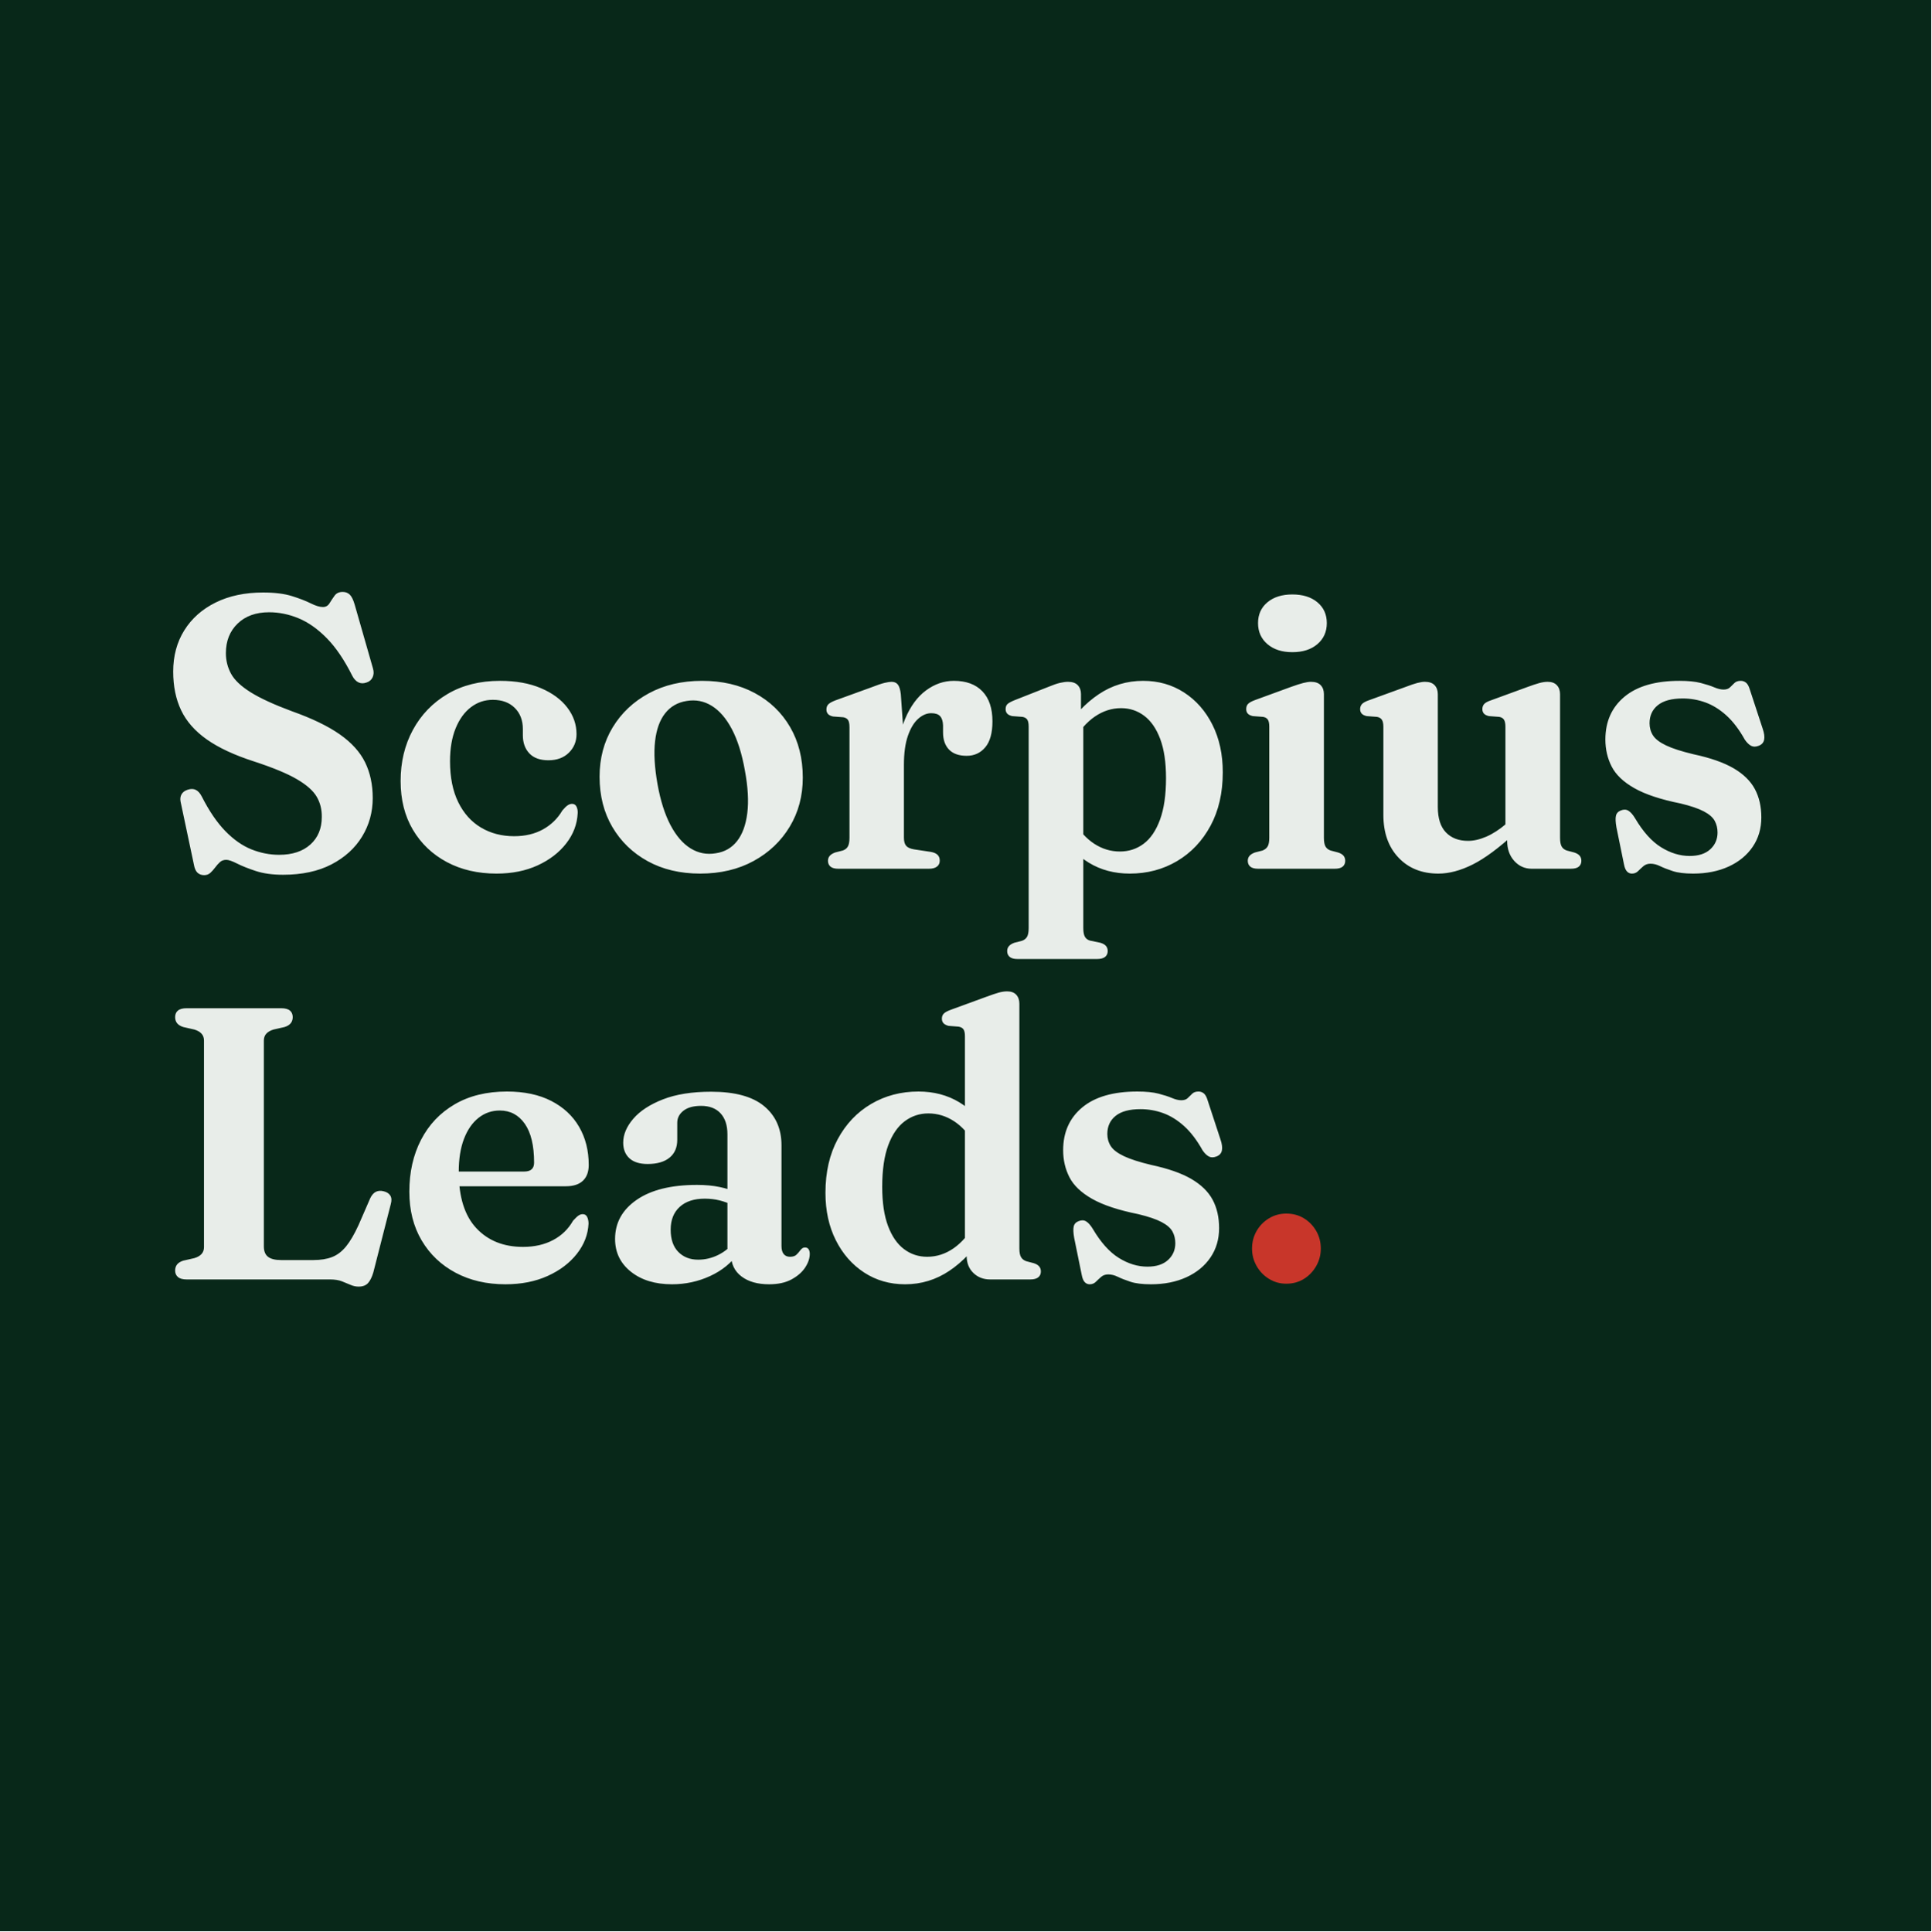
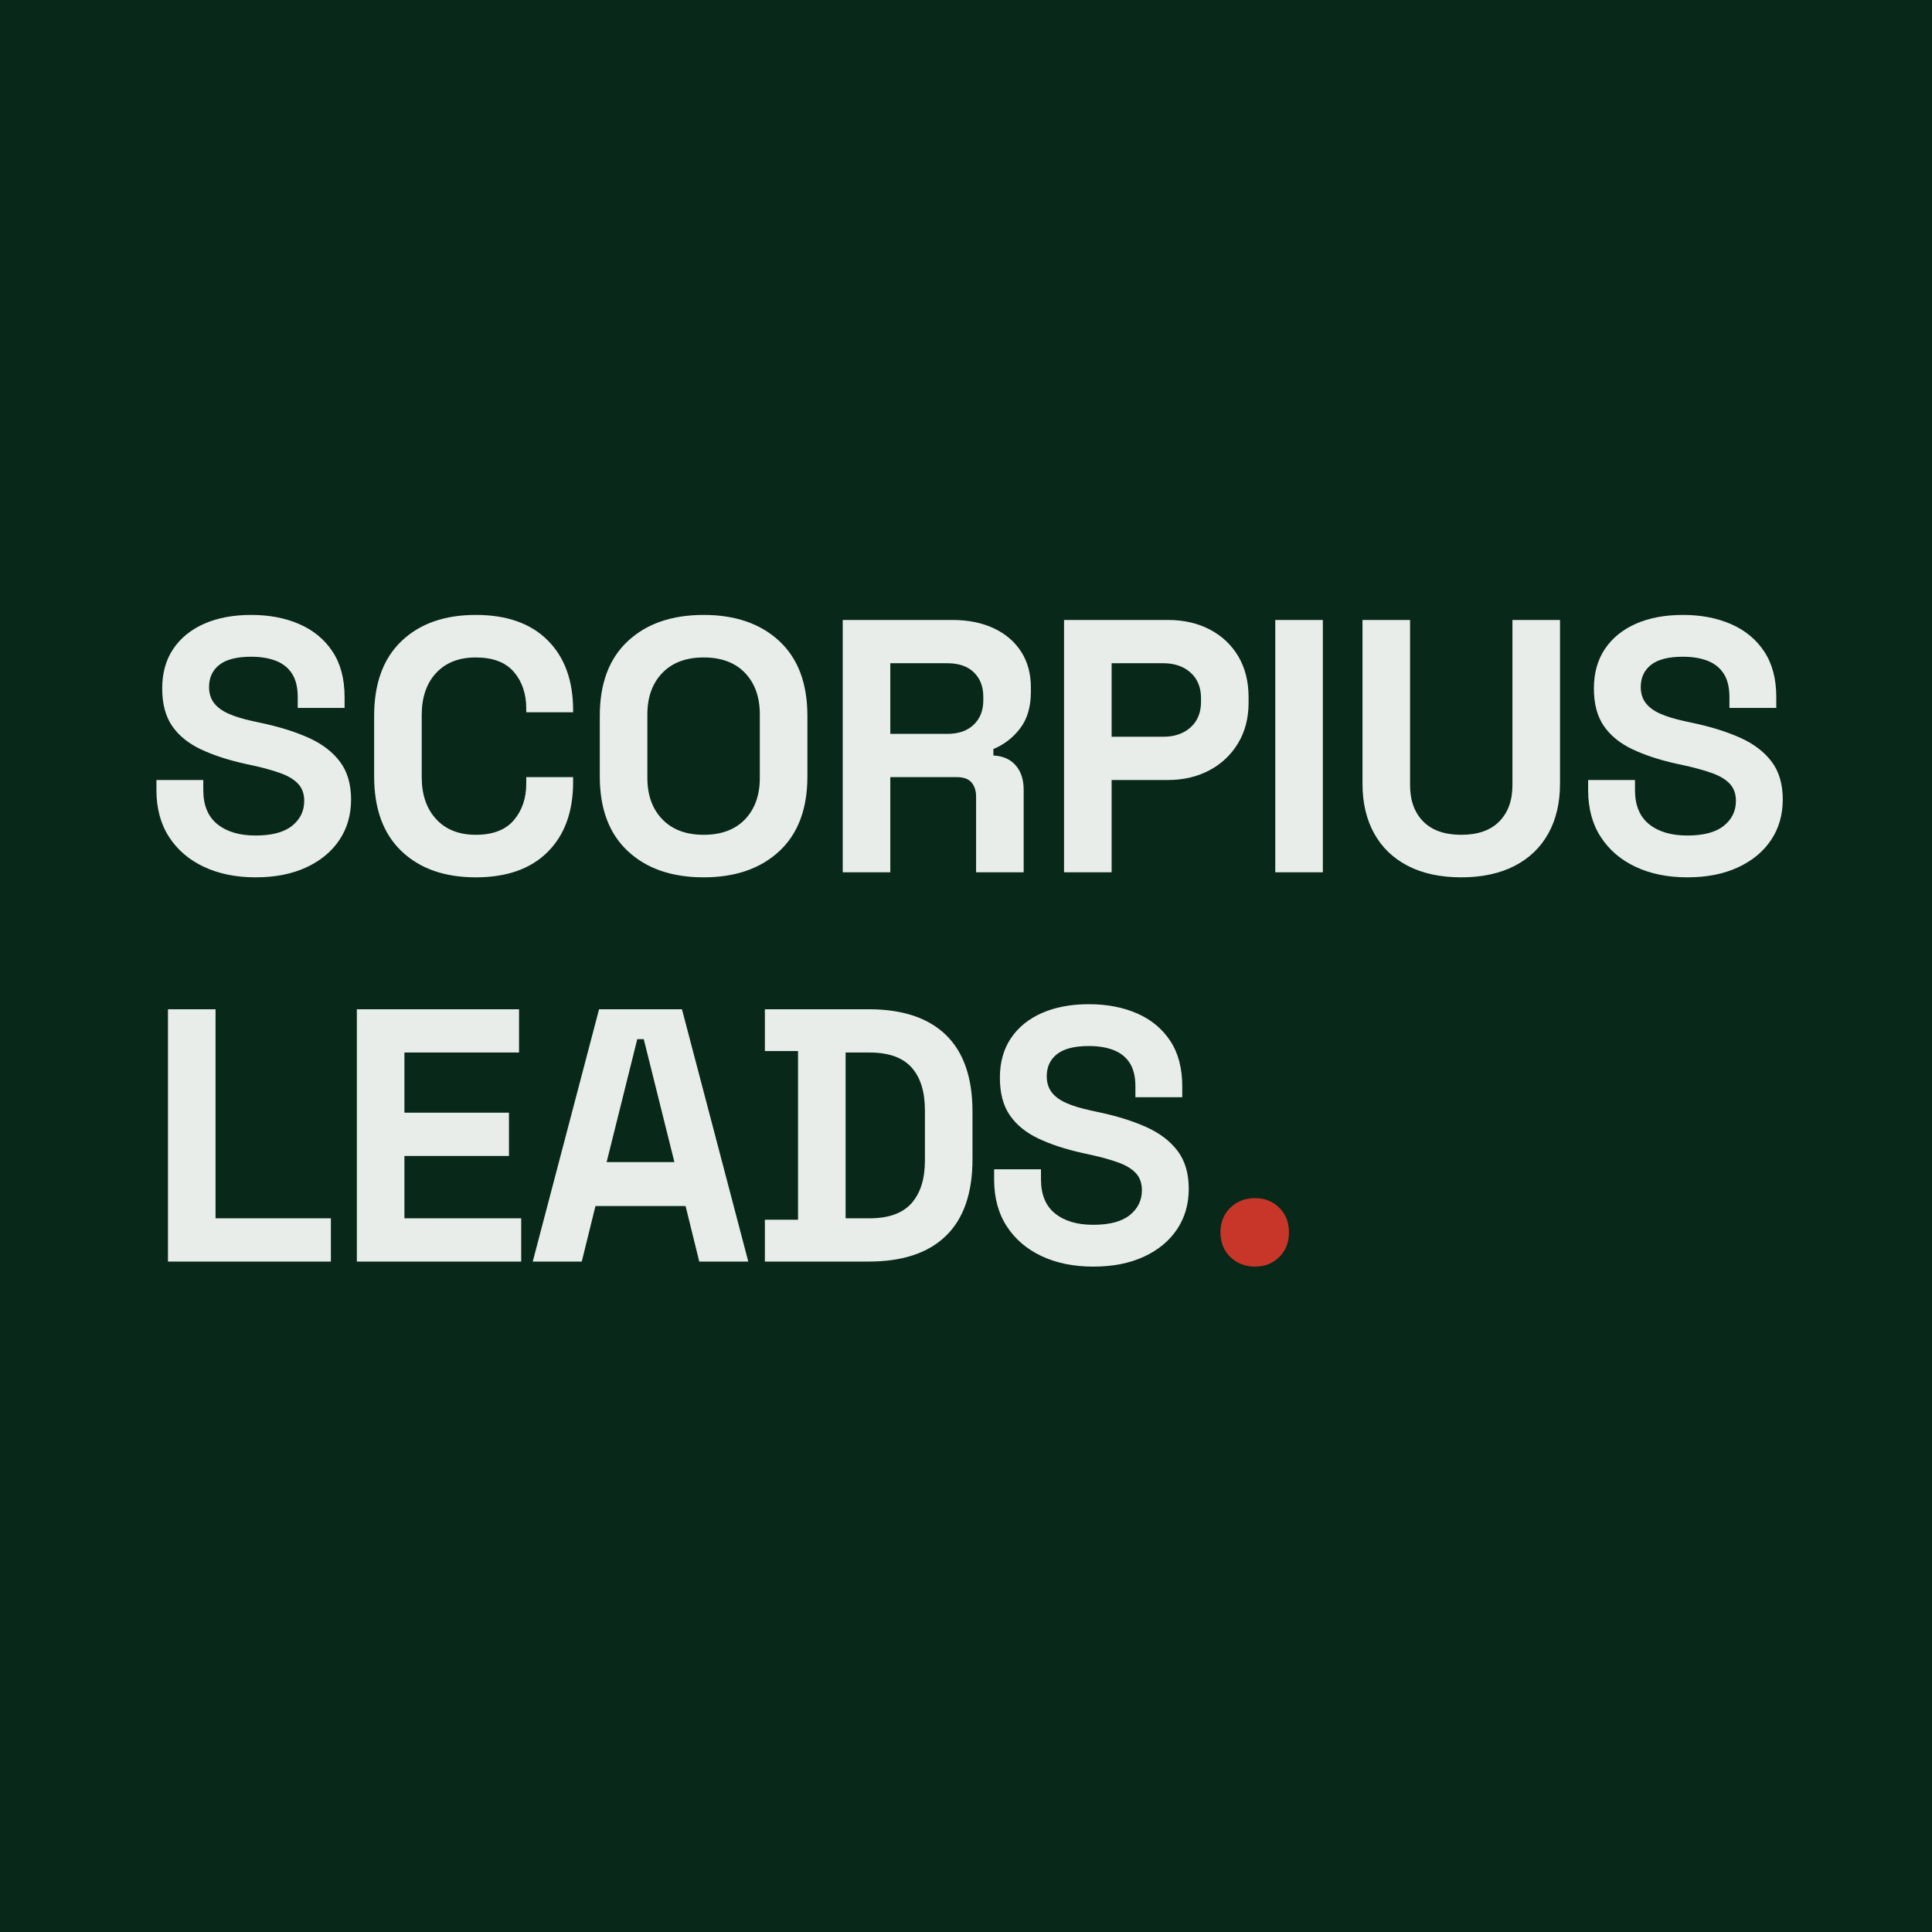
- <svg xmlns="http://www.w3.org/2000/svg" width="598.14" height="598.14" viewBox="0 0 598.14 598.14">
+ <svg xmlns="http://www.w3.org/2000/svg" width="696.8" height="696.8" viewBox="0 0 696.8 696.8">
  <rect width="100%" height="100%" fill="#082819" />
-   <g transform="translate(48, 175.47)">
-     <path d="M39.660 95.460L39.660 95.460Q34.740 95.460 31.200 94.290Q27.660 93.120 25.410 91.980Q23.160 90.840 22.080 90.840L22.080 90.840Q20.880 90.840 20.100 91.560Q19.320 92.280 18.630 93.210Q17.940 94.140 17.160 94.860Q16.380 95.580 15.240 95.580L15.240 95.580Q13.980 95.580 13.170 94.830Q12.360 94.080 12.060 92.340L12.060 92.340L7.920 72.780Q7.680 71.460 8.250 70.500Q8.820 69.540 10.140 69.120L10.140 69.120Q11.580 68.640 12.660 69.180Q13.740 69.720 14.520 71.280L14.520 71.280Q17.940 78.000 21.810 81.960Q25.680 85.920 29.880 87.600Q34.080 89.280 38.460 89.280L38.460 89.280Q44.580 89.280 48.120 86.100Q51.660 82.920 51.660 77.580L51.660 77.580Q51.720 74.100 50.100 71.310Q48.480 68.520 43.980 65.880Q39.480 63.240 30.660 60.360L30.660 60.360Q21.540 57.420 16.050 53.550Q10.560 49.680 8.100 44.520Q5.640 39.360 5.640 32.520L5.640 32.520Q5.640 25.260 9.090 19.740Q12.540 14.220 18.810 11.130Q25.080 8.040 33.480 8.040L33.480 8.040Q38.880 8.040 42.420 9.150Q45.960 10.260 48.240 11.400Q50.520 12.540 52.020 12.540L52.020 12.540Q53.340 12.540 54.060 11.370Q54.780 10.200 55.620 9.030Q56.460 7.860 58.140 7.860L58.140 7.860Q59.460 7.860 60.330 8.700Q61.200 9.540 61.860 11.820L61.860 11.820L67.500 31.500Q67.980 33.060 67.410 34.290Q66.840 35.520 65.460 35.940L65.460 35.940Q64.080 36.420 62.970 35.850Q61.860 35.280 61.140 33.900L61.140 33.900Q57.420 26.460 53.190 22.170Q48.960 17.880 44.460 16.020Q39.960 14.160 35.340 14.160L35.340 14.160Q29.220 14.160 25.590 17.670Q21.960 21.180 21.960 26.820L21.960 26.820Q21.960 30.240 23.550 33.180Q25.140 36.120 29.580 38.910Q34.020 41.700 42.420 44.820L42.420 44.820Q51.720 48.120 57.210 51.960Q62.700 55.800 65.070 60.630Q67.440 65.460 67.440 71.700L67.440 71.700Q67.440 78.240 64.140 83.640Q60.840 89.040 54.660 92.250Q48.480 95.460 39.660 95.460Z M130.560 51.900L130.560 51.900Q130.560 55.320 128.190 57.660Q125.820 60.000 121.860 60.000L121.860 60.000Q117.960 60.000 115.950 57.870Q113.940 55.740 113.940 52.260L113.940 52.260L113.940 50.340Q113.940 46.260 111.420 43.770Q108.900 41.280 104.640 41.280L104.640 41.280Q100.860 41.280 97.860 43.560Q94.860 45.840 93.120 50.100Q91.380 54.360 91.380 60.300L91.380 60.300Q91.380 67.800 93.930 72.990Q96.480 78.180 100.980 80.850Q105.480 83.520 111.240 83.520L111.240 83.520Q116.340 83.520 120.150 81.420Q123.960 79.320 126.180 75.540L126.180 75.540Q127.200 74.340 127.860 73.920Q128.520 73.500 129.180 73.500L129.180 73.500Q130.140 73.500 130.560 74.370Q130.980 75.240 130.920 76.380L130.920 76.380Q130.680 81.480 127.380 85.740Q124.080 90.000 118.530 92.550Q112.980 95.100 105.780 95.100L105.780 95.100Q97.080 95.100 90.390 91.530Q83.700 87.960 79.890 81.540Q76.080 75.120 76.080 66.420L76.080 66.420Q76.080 57.600 79.890 50.580Q83.700 43.560 90.600 39.480Q97.500 35.400 106.860 35.400L106.860 35.400Q114.180 35.400 119.490 37.650Q124.800 39.900 127.680 43.650Q130.560 47.400 130.560 51.900Z M169.440 35.400L169.440 35.400Q178.740 35.400 185.760 39.180Q192.780 42.960 196.710 49.710Q200.640 56.460 200.640 65.400L200.640 65.400Q200.640 73.860 196.590 80.580Q192.540 87.300 185.400 91.200Q178.260 95.100 168.840 95.100L168.840 95.100Q159.600 95.100 152.610 91.260Q145.620 87.420 141.660 80.670Q137.700 73.920 137.700 65.100L137.700 65.100Q137.700 56.520 141.750 49.830Q145.800 43.140 152.940 39.270Q160.080 35.400 169.440 35.400ZM173.700 88.800L173.700 88.800Q177.780 88.200 180.270 85.050Q182.760 81.900 183.450 76.380Q184.140 70.860 182.700 63.120L182.700 63.120Q181.320 55.380 178.680 50.370Q176.040 45.360 172.440 43.140Q168.840 40.920 164.640 41.640L164.640 41.640Q160.500 42.300 158.010 45.450Q155.520 48.600 154.890 54.090Q154.260 59.580 155.640 67.380L155.640 67.380Q157.020 75.060 159.660 80.070Q162.300 85.080 165.900 87.300Q169.500 89.520 173.700 88.800Z M231.960 61.500L229.860 61.800Q229.860 53.100 232.320 47.220Q234.780 41.340 238.800 38.370Q242.820 35.400 247.440 35.400L247.440 35.400Q253.140 35.400 256.260 38.640Q259.380 41.880 259.380 47.940L259.380 47.940Q259.380 53.340 257.160 55.980Q254.940 58.620 251.400 58.620L251.400 58.620Q247.800 58.620 245.940 56.700Q244.080 54.780 244.080 51.360L244.080 51.360L244.080 49.200Q244.020 47.280 243.180 46.350Q242.340 45.420 240.420 45.420L240.420 45.420Q238.320 45.420 236.370 47.160Q234.420 48.900 233.190 52.440Q231.960 55.980 231.960 61.500L231.960 61.500ZM231 39.540L231 39.540L231.960 53.160L231.960 83.940Q231.960 85.680 232.650 86.490Q233.340 87.300 235.140 87.600L235.140 87.600L240.300 88.380Q241.680 88.620 242.370 89.280Q243.060 89.940 243.060 91.080L243.060 91.080Q243.060 92.280 242.190 92.940Q241.320 93.600 239.700 93.600L239.700 93.600L211.680 93.600Q210 93.600 209.220 92.940Q208.440 92.280 208.440 91.140L208.440 91.140Q208.440 90.240 208.980 89.610Q209.520 88.980 210.660 88.560L210.660 88.560L213 87.960Q214.080 87.600 214.590 86.730Q215.100 85.860 215.100 84.000L215.100 84.000L215.100 49.740Q215.100 48.180 214.650 47.520Q214.200 46.860 213.180 46.680L213.180 46.680L210 46.440Q208.920 46.200 208.440 45.660Q207.960 45.120 207.960 44.280L207.960 44.280Q207.960 43.260 208.560 42.660Q209.160 42.060 210.720 41.460L210.720 41.460L221.640 37.500Q224.580 36.360 225.960 36.030Q227.340 35.700 228.120 35.700L228.120 35.700Q229.440 35.700 230.100 36.570Q230.760 37.440 231 39.540Z M286.800 39.480L286.800 39.480L286.800 46.200L287.520 47.640L287.520 111.960Q287.520 113.820 288.030 114.690Q288.540 115.560 289.620 115.860L289.620 115.860L292.800 116.520Q294.000 116.880 294.540 117.510Q295.080 118.140 295.080 119.100L295.080 119.100Q295.080 120.240 294.270 120.900Q293.460 121.560 291.720 121.560L291.720 121.560L267.180 121.560Q265.500 121.560 264.720 120.900Q263.940 120.240 263.940 119.100L263.940 119.100Q263.940 118.200 264.480 117.570Q265.020 116.940 266.160 116.520L266.160 116.520L268.500 115.920Q269.580 115.560 270.090 114.690Q270.600 113.820 270.600 111.960L270.600 111.960L270.600 49.560Q270.600 48.060 270.150 47.400Q269.700 46.740 268.680 46.560L268.680 46.560L265.500 46.320Q264.420 46.080 263.940 45.540Q263.460 45.000 263.460 44.160L263.460 44.160Q263.460 43.140 264.030 42.600Q264.600 42.060 266.220 41.400L266.220 41.400L276.720 37.260Q278.880 36.360 280.290 36.030Q281.700 35.700 282.780 35.700L282.780 35.700Q284.820 35.700 285.810 36.750Q286.800 37.800 286.800 39.480ZM284.040 54.540L284.040 54.540L281.400 51.120Q286.140 43.680 292.320 39.540Q298.500 35.400 306.060 35.400L306.060 35.400Q313.140 35.400 318.720 39.000Q324.300 42.600 327.510 48.990Q330.720 55.380 330.720 63.720L330.720 63.720Q330.720 73.260 326.910 80.310Q323.100 87.360 316.560 91.230Q310.020 95.100 301.920 95.100L301.920 95.100Q294.780 95.100 289.260 91.740Q283.740 88.380 280.140 82.020L280.140 82.020L284.280 78.540Q287.220 83.460 290.910 85.860Q294.600 88.260 298.860 88.260L298.860 88.260Q303.000 88.260 306.210 85.860Q309.420 83.460 311.280 78.390Q313.140 73.320 313.140 65.520L313.140 65.520Q313.140 58.200 311.340 53.400Q309.540 48.600 306.390 46.230Q303.240 43.860 299.220 43.860L299.220 43.860Q294.900 43.860 291.090 46.470Q287.280 49.080 284.040 54.540Z M362.040 39.480L362.040 39.480L362.040 84.000Q362.040 85.860 362.550 86.730Q363.060 87.600 364.140 87.960L364.140 87.960L366.420 88.560Q367.560 88.920 368.100 89.550Q368.640 90.180 368.640 91.140L368.640 91.140Q368.640 92.280 367.860 92.940Q367.080 93.600 365.340 93.600L365.340 93.600L341.700 93.600Q340.020 93.600 339.240 92.940Q338.460 92.280 338.460 91.140L338.460 91.140Q338.460 90.240 339.000 89.610Q339.540 88.980 340.680 88.560L340.680 88.560L343.020 87.960Q344.100 87.540 344.610 86.700Q345.120 85.860 345.120 84.000L345.120 84.000L345.120 49.620Q345.120 48.060 344.670 47.400Q344.220 46.740 343.200 46.560L343.200 46.560L340.020 46.320Q338.940 46.080 338.460 45.540Q337.980 45.000 337.980 44.160L337.980 44.160Q337.980 43.140 338.550 42.540Q339.120 41.940 340.740 41.340L340.740 41.340L351.900 37.260Q354.240 36.420 355.650 36.060Q357.060 35.700 358.020 35.700L358.020 35.700Q360.060 35.700 361.050 36.750Q362.040 37.800 362.040 39.480ZM352.260 26.520L352.260 26.520Q347.460 26.520 344.550 24.030Q341.640 21.540 341.640 17.520L341.640 17.520Q341.640 13.500 344.550 11.070Q347.460 8.640 352.260 8.640L352.260 8.640Q357.120 8.640 360.030 11.070Q362.940 13.500 362.940 17.520L362.940 17.520Q362.940 21.540 360.030 24.030Q357.120 26.520 352.260 26.520Z M418.800 84.960L418.800 84.960L418.800 82.020L418.260 81.780L418.260 49.620Q418.260 48.120 417.810 47.430Q417.360 46.740 416.340 46.560L416.340 46.560L413.160 46.320Q412.080 46.080 411.600 45.540Q411.120 45.000 411.120 44.160L411.120 44.160Q411.120 43.200 411.690 42.570Q412.260 41.940 413.880 41.400L413.880 41.400L425.040 37.320Q427.320 36.480 428.730 36.090Q430.140 35.700 431.340 35.700L431.340 35.700Q433.200 35.700 434.190 36.750Q435.180 37.800 435.180 39.540L435.180 39.540L435.180 84.000Q435.180 85.860 435.690 86.730Q436.200 87.600 437.280 87.960L437.280 87.960L439.560 88.560Q440.700 88.920 441.240 89.550Q441.780 90.180 441.780 91.140L441.780 91.140Q441.780 92.280 441.000 92.940Q440.220 93.600 438.480 93.600L438.480 93.600L426.420 93.600Q423.180 93.600 420.990 91.170Q418.800 88.740 418.800 84.960ZM380.460 76.920L380.460 76.920L380.460 49.620Q380.460 48.120 379.980 47.430Q379.500 46.740 378.480 46.560L378.480 46.560L375.300 46.320Q374.220 46.080 373.740 45.540Q373.260 45.000 373.260 44.160L373.260 44.160Q373.260 43.200 373.860 42.570Q374.460 41.940 376.020 41.400L376.020 41.400L387.240 37.320Q389.580 36.420 390.960 36.060Q392.340 35.700 393.360 35.700L393.360 35.700Q395.340 35.700 396.330 36.750Q397.320 37.800 397.320 39.540L397.320 39.540L397.320 74.460Q397.320 79.740 399.840 82.350Q402.360 84.960 406.680 84.960L406.680 84.960Q409.320 84.960 412.320 83.670Q415.320 82.380 418.500 79.680L418.500 79.680L420.900 77.580L423.660 80.400L421.320 82.500Q413.760 89.460 408.120 92.280Q402.480 95.100 397.500 95.100L397.500 95.100Q389.820 95.100 385.140 90.150Q380.460 85.200 380.460 76.920Z M475.320 89.640L475.320 89.640Q479.460 89.640 481.710 87.570Q483.960 85.500 483.960 82.380L483.960 82.380Q483.960 80.400 483.090 78.780Q482.220 77.160 479.730 75.840Q477.240 74.520 472.500 73.380L472.500 73.380Q463.260 71.520 458.190 68.640Q453.120 65.760 451.170 61.950Q449.220 58.140 449.220 53.580L449.220 53.580Q449.220 45.240 455.130 40.320Q461.040 35.400 472.200 35.400L472.200 35.400Q476.220 35.400 478.770 36.060Q481.320 36.720 482.940 37.410Q484.560 38.100 485.820 38.100L485.820 38.100Q487.140 38.100 487.830 37.410Q488.520 36.720 489.210 36.060Q489.900 35.400 491.160 35.400L491.160 35.400Q492.060 35.400 492.780 35.970Q493.500 36.540 493.980 38.160L493.980 38.160L497.940 50.220Q498.660 52.320 498.390 53.640Q498.120 54.960 496.740 55.500L496.740 55.500Q495.360 56.040 494.370 55.530Q493.380 55.020 492.420 53.640L492.420 53.640Q489.780 48.900 486.690 46.110Q483.600 43.320 480.210 42.090Q476.820 40.860 473.160 40.860L473.160 40.860Q468.060 40.860 465.480 42.930Q462.900 45.000 462.900 48.540L462.900 48.540Q462.900 50.640 463.980 52.320Q465.060 54.000 468.030 55.410Q471 56.820 476.520 58.140L476.520 58.140Q484.380 59.820 488.940 62.490Q493.500 65.160 495.510 68.910Q497.520 72.660 497.520 77.700L497.520 77.700Q497.520 82.860 494.850 86.790Q492.180 90.720 487.410 92.910Q482.640 95.100 476.400 95.100L476.400 95.100Q472.440 95.100 470.070 94.320Q467.700 93.540 466.170 92.790Q464.640 92.040 463.200 92.040L463.200 92.040Q461.880 92.040 461.010 92.790Q460.140 93.540 459.360 94.320Q458.580 95.100 457.440 95.100L457.440 95.100Q456.540 95.100 455.910 94.440Q455.280 93.780 454.980 92.220L454.980 92.220L452.640 80.760Q452.220 78.360 452.490 77.190Q452.760 76.020 454.020 75.540L454.020 75.540Q455.340 75.000 456.360 75.630Q457.380 76.260 458.400 77.940L458.400 77.940Q462.120 84.240 466.470 86.940Q470.820 89.640 475.320 89.640Z" fill="#E8EDE9" />
-     <path d="M40.140 142.620L40.140 142.620L36.720 143.400Q35.280 143.820 34.500 144.660Q33.720 145.500 33.720 146.820L33.720 146.820L33.720 210.540Q33.720 212.820 35.040 213.810Q36.360 214.800 39.060 214.800L39.060 214.800L49.020 214.800Q52.440 214.800 54.840 213.870Q57.240 212.940 59.160 210.600Q61.080 208.260 63.060 203.940L63.060 203.940L66.660 195.660Q67.380 194.160 68.430 193.650Q69.480 193.140 70.860 193.500L70.860 193.500Q72.300 193.860 72.900 194.850Q73.500 195.840 73.020 197.520L73.020 197.520L67.620 218.640Q66.960 220.860 65.970 221.940Q64.980 223.020 63.060 223.020L63.060 223.020Q61.800 223.020 60.570 222.480Q59.340 221.940 57.870 221.370Q56.400 220.800 54.180 220.800L54.180 220.800L9.840 220.800Q7.980 220.800 7.110 220.050Q6.240 219.300 6.240 218.040L6.240 218.040Q6.240 215.760 8.760 214.980L8.760 214.980L12.180 214.200Q13.620 213.780 14.400 212.940Q15.180 212.100 15.180 210.780L15.180 210.780L15.180 146.820Q15.180 145.500 14.400 144.660Q13.620 143.820 12.180 143.400L12.180 143.400L8.760 142.620Q6.240 141.840 6.240 139.560L6.240 139.560Q6.240 138.240 7.110 137.520Q7.980 136.800 9.840 136.800L9.840 136.800L39.060 136.800Q40.920 136.800 41.790 137.520Q42.660 138.240 42.660 139.560L42.660 139.560Q42.660 141.840 40.140 142.620Z M134.340 185.340L134.340 185.340Q134.340 188.520 132.540 190.230Q130.740 191.940 127.260 191.940L127.260 191.940L89.820 191.940L89.820 187.380L114.360 187.380Q117.420 187.380 117.420 184.620L117.420 184.620Q117.420 176.700 114.540 172.590Q111.660 168.480 106.800 168.480L106.800 168.480Q103.080 168.480 100.200 170.760Q97.320 173.040 95.700 177.270Q94.080 181.500 94.080 187.500L94.080 187.500Q94.080 199.080 99.510 204.900Q104.940 210.720 114 210.720L114 210.720Q119.280 210.720 123.270 208.620Q127.260 206.520 129.480 202.620L129.480 202.620Q130.560 201.420 131.190 201Q131.820 200.580 132.480 200.580L132.480 200.580Q133.440 200.580 133.860 201.450Q134.280 202.320 134.280 203.520L134.280 203.520Q134.040 208.560 130.680 212.850Q127.320 217.140 121.620 219.720Q115.920 222.300 108.540 222.300L108.540 222.300Q99.840 222.300 93.120 218.730Q86.400 215.160 82.590 208.710Q78.780 202.260 78.780 193.620L78.780 193.620Q78.780 184.560 82.410 177.540Q86.040 170.520 92.820 166.560Q99.600 162.600 109.020 162.600L109.020 162.600Q117.060 162.600 122.730 165.510Q128.400 168.420 131.370 173.550Q134.340 178.680 134.340 185.340Z M178.440 213.180L178.440 213.180L178.440 211.920L177.300 211.680L177.300 175.860Q177.300 171.660 175.170 169.350Q173.040 167.040 169.140 167.040L169.140 167.040Q165.600 167.040 163.680 168.540Q161.760 170.040 161.760 172.260L161.760 172.260L161.760 177.540Q161.760 181.140 159.360 183.090Q156.960 185.040 152.580 185.040L152.580 185.040Q148.860 185.040 146.940 183.270Q145.020 181.500 145.020 178.440L145.020 178.440Q145.020 174.660 148.140 171.030Q151.260 167.400 157.320 165.030Q163.380 162.660 172.260 162.660L172.260 162.660Q183.300 162.660 188.670 167.130Q194.040 171.600 194.040 179.220L194.040 179.220L194.040 210.420Q194.040 212.100 194.730 212.940Q195.420 213.780 196.680 213.780L196.680 213.780Q198 213.780 198.660 213.150Q199.320 212.520 199.800 211.860L199.800 211.860Q200.100 211.440 200.460 211.170Q200.820 210.900 201.360 210.900L201.360 210.900Q202.080 210.900 202.440 211.440Q202.800 211.980 202.800 212.880L202.800 212.880Q202.800 214.920 201.390 217.080Q199.980 219.240 197.190 220.770Q194.400 222.300 190.200 222.300L190.200 222.300Q184.860 222.300 181.650 219.870Q178.440 217.440 178.440 213.180ZM142.500 208.260L142.500 208.260Q142.500 200.760 149.190 196.140Q155.880 191.520 167.880 191.520L167.880 191.520Q171.780 191.520 174.930 192.180Q178.080 192.840 180.360 193.980L180.360 193.980L179.040 197.820Q177 196.860 174.870 196.320Q172.740 195.780 170.280 195.780L170.280 195.780Q165.300 195.780 162.510 198.330Q159.720 200.880 159.720 205.380L159.720 205.380Q159.720 209.880 162.090 212.280Q164.460 214.680 168.240 214.680L168.240 214.680Q171.480 214.680 174.450 213.210Q177.420 211.740 179.460 209.100L179.460 209.100L180.780 212.520Q177.480 217.200 171.930 219.750Q166.380 222.300 160.140 222.300L160.140 222.300Q152.280 222.300 147.390 218.400Q142.500 214.500 142.500 208.260Z M251.400 213.540L251.400 210.780L250.860 210.480L250.860 145.500Q250.860 144 250.410 143.340Q249.960 142.680 248.880 142.500L248.880 142.500L245.760 142.260Q244.680 141.960 244.200 141.420Q243.720 140.880 243.720 140.040L243.720 140.040Q243.720 139.080 244.290 138.480Q244.860 137.880 246.480 137.280L246.480 137.280L257.640 133.200Q259.920 132.360 261.300 131.970Q262.680 131.580 263.940 131.580L263.940 131.580Q265.800 131.580 266.760 132.630Q267.720 133.680 267.720 135.420L267.720 135.420L267.720 211.200Q267.720 213.060 268.260 213.930Q268.800 214.800 269.880 215.160L269.880 215.160L272.160 215.760Q273.300 216.120 273.840 216.750Q274.380 217.380 274.380 218.340L274.380 218.340Q274.380 219.480 273.570 220.140Q272.760 220.800 271.080 220.800L271.080 220.800L258.660 220.800Q255.540 220.800 253.470 218.790Q251.400 216.780 251.400 213.540L251.400 213.540ZM207.660 193.980L207.660 193.980Q207.660 184.380 211.470 177.330Q215.280 170.280 221.820 166.440Q228.360 162.600 236.460 162.600L236.460 162.600Q243.600 162.600 249.120 165.930Q254.640 169.260 258.240 175.680L258.240 175.680L254.100 179.100Q251.160 174.180 247.470 171.780Q243.780 169.380 239.520 169.380L239.520 169.380Q235.440 169.380 232.200 171.810Q228.960 174.240 227.100 179.250Q225.240 184.260 225.240 192.120L225.240 192.120Q225.240 199.440 227.040 204.240Q228.840 209.040 231.990 211.410Q235.140 213.780 239.160 213.780L239.160 213.780Q243.540 213.780 247.320 211.170Q251.100 208.560 254.280 203.160L254.280 203.160L256.980 206.580Q252.240 213.960 246.030 218.130Q239.820 222.300 232.320 222.300L232.320 222.300Q225.240 222.300 219.660 218.670Q214.080 215.040 210.870 208.650Q207.660 202.260 207.660 193.980Z M307.380 216.840L307.380 216.840Q311.520 216.840 313.770 214.770Q316.020 212.700 316.020 209.580L316.020 209.580Q316.020 207.600 315.150 205.980Q314.280 204.360 311.790 203.040Q309.300 201.720 304.560 200.580L304.560 200.580Q295.320 198.720 290.250 195.840Q285.180 192.960 283.230 189.150Q281.280 185.340 281.280 180.780L281.280 180.780Q281.280 172.440 287.190 167.520Q293.100 162.600 304.260 162.600L304.260 162.600Q308.280 162.600 310.830 163.260Q313.380 163.920 315 164.610Q316.620 165.300 317.880 165.300L317.880 165.300Q319.200 165.300 319.890 164.610Q320.580 163.920 321.270 163.260Q321.960 162.600 323.220 162.600L323.220 162.600Q324.120 162.600 324.840 163.170Q325.560 163.740 326.040 165.360L326.040 165.360L330 177.420Q330.720 179.520 330.450 180.840Q330.180 182.160 328.800 182.700L328.800 182.700Q327.420 183.240 326.430 182.730Q325.440 182.220 324.480 180.840L324.480 180.840Q321.840 176.100 318.750 173.310Q315.660 170.520 312.270 169.290Q308.880 168.060 305.220 168.060L305.220 168.060Q300.120 168.060 297.540 170.130Q294.960 172.200 294.960 175.740L294.960 175.740Q294.960 177.840 296.040 179.520Q297.120 181.200 300.090 182.610Q303.060 184.020 308.580 185.340L308.580 185.340Q316.440 187.020 321 189.690Q325.560 192.360 327.570 196.110Q329.580 199.860 329.580 204.900L329.580 204.900Q329.580 210.060 326.910 213.990Q324.240 217.920 319.470 220.110Q314.700 222.300 308.460 222.300L308.460 222.300Q304.500 222.300 302.130 221.520Q299.760 220.740 298.230 219.990Q296.700 219.240 295.260 219.240L295.260 219.240Q293.940 219.240 293.070 219.990Q292.200 220.740 291.420 221.520Q290.640 222.300 289.500 222.300L289.500 222.300Q288.600 222.300 287.970 221.640Q287.340 220.980 287.040 219.420L287.040 219.420L284.700 207.960Q284.280 205.560 284.550 204.390Q284.820 203.220 286.080 202.740L286.080 202.740Q287.400 202.200 288.420 202.830Q289.440 203.460 290.460 205.140L290.460 205.140Q294.180 211.440 298.530 214.140Q302.880 216.840 307.380 216.840Z" fill="#E8EDE9" />
-     <path d="M350.400 222.120L350.400 222.120Q347.460 222.120 345.030 220.620Q342.600 219.120 341.190 216.630Q339.780 214.140 339.780 211.260L339.780 211.260Q339.780 208.260 341.190 205.800Q342.600 203.340 345.030 201.870Q347.460 200.400 350.400 200.400L350.400 200.400Q353.460 200.400 355.860 201.870Q358.260 203.340 359.670 205.800Q361.080 208.260 361.080 211.260L361.080 211.260Q361.080 214.140 359.670 216.630Q358.260 219.120 355.860 220.620Q353.460 222.120 350.400 222.120Z" fill="#C8362A" />
+   <g transform="translate(52, 213.2)">
+     <path d="M40.170 103.220Q29.640 103.220 21.580 99.450Q13.520 95.680 8.970 88.660Q4.420 81.640 4.420 71.760L4.420 68.120L21.320 68.120L21.320 71.760Q21.320 79.950 26.390 84.045Q31.460 88.140 40.170 88.140Q49.010 88.140 53.365 84.630Q57.720 81.120 57.720 75.660Q57.720 71.890 55.575 69.550Q53.430 67.210 49.335 65.715Q45.240 64.220 39.390 62.920L36.400 62.270Q27.040 60.190 20.345 57.005Q13.650 53.820 10.075 48.620Q6.500 43.420 6.500 35.100Q6.500 26.780 10.465 20.865Q14.430 14.950 21.645 11.765Q28.860 8.580 38.610 8.580Q48.360 8.580 55.965 11.895Q63.570 15.210 67.925 21.775Q72.280 28.340 72.280 38.220L72.280 42.120L55.380 42.120L55.380 38.220Q55.380 33.020 53.365 29.835Q51.350 26.650 47.580 25.155Q43.810 23.660 38.610 23.660Q30.810 23.660 27.105 26.585Q23.400 29.510 23.400 34.580Q23.400 37.960 25.155 40.300Q26.910 42.640 30.420 44.200Q33.930 45.760 39.390 46.930L42.380 47.580Q52.130 49.660 59.345 52.910Q66.560 56.160 70.590 61.490Q74.620 66.820 74.620 75.140Q74.620 83.460 70.395 89.765Q66.170 96.070 58.435 99.645Q50.700 103.220 40.170 103.220 M119.600 103.220Q102.700 103.220 92.820 93.795Q82.940 84.370 82.940 66.820L82.940 44.980Q82.940 27.430 92.820 18.005Q102.700 8.580 119.600 8.580Q136.370 8.580 145.535 17.745Q154.700 26.910 154.700 42.900L154.700 43.680L137.800 43.680L137.800 42.380Q137.800 34.320 133.315 29.120Q128.830 23.920 119.600 23.920Q110.500 23.920 105.300 29.510Q100.100 35.100 100.100 44.720L100.100 67.080Q100.100 76.570 105.300 82.225Q110.500 87.880 119.600 87.880Q128.830 87.880 133.315 82.615Q137.800 77.350 137.800 69.420L137.800 67.080L154.700 67.080L154.700 68.900Q154.700 84.890 145.535 94.055Q136.370 103.220 119.600 103.220 M201.760 103.220Q184.600 103.220 174.460 93.795Q164.320 84.370 164.320 66.820L164.320 44.980Q164.320 27.430 174.460 18.005Q184.600 8.580 201.760 8.580Q218.920 8.580 229.060 18.005Q239.200 27.430 239.200 44.980L239.200 66.820Q239.200 84.370 229.060 93.795Q218.920 103.220 201.760 103.220M201.760 87.880Q211.380 87.880 216.710 82.290Q222.040 76.700 222.040 67.340L222.040 44.460Q222.040 35.100 216.710 29.510Q211.380 23.920 201.760 23.920Q192.270 23.920 186.875 29.510Q181.480 35.100 181.480 44.460L181.480 67.340Q181.480 76.700 186.875 82.290Q192.270 87.880 201.760 87.880 M269.100 101.400L251.940 101.400L251.940 10.400L291.460 10.400Q300.040 10.400 306.410 13.390Q312.780 16.380 316.290 21.840Q319.800 27.300 319.800 34.710L319.800 36.270Q319.800 44.460 315.900 49.530Q312 54.600 306.280 56.940L306.280 59.280Q311.480 59.540 314.340 62.855Q317.200 66.170 317.200 71.630L317.200 101.400L300.040 101.400L300.040 74.100Q300.040 70.980 298.415 69.030Q296.790 67.080 293.020 67.080L269.100 67.080L269.100 101.400M269.100 26L269.100 51.480L289.640 51.480Q295.750 51.480 299.195 48.165Q302.640 44.850 302.640 39.390L302.640 38.090Q302.640 32.630 299.260 29.315Q295.880 26 289.640 26 M348.920 101.400L331.760 101.400L331.760 10.400L369.200 10.400Q377.780 10.400 384.345 13.845Q390.910 17.290 394.615 23.530Q398.320 29.770 398.320 38.350L398.320 40.170Q398.320 48.620 394.485 54.925Q390.650 61.230 384.085 64.675Q377.520 68.120 369.200 68.120L348.920 68.120L348.920 101.400M348.920 26L348.920 52.520L367.510 52.520Q373.620 52.520 377.390 49.140Q381.160 45.760 381.160 39.910L381.160 38.610Q381.160 32.760 377.390 29.380Q373.620 26 367.510 26 M425.100 101.400L407.940 101.400L407.940 10.400L425.100 10.400 M475.020 103.220Q463.840 103.220 455.845 99.125Q447.850 95.030 443.625 87.425Q439.400 79.820 439.400 69.420L439.400 10.400L456.560 10.400L456.560 69.940Q456.560 78.260 461.305 83.070Q466.050 87.880 475.020 87.880Q483.990 87.880 488.735 83.070Q493.480 78.260 493.480 69.940L493.480 10.400L510.640 10.400L510.640 69.420Q510.640 79.820 506.415 87.425Q502.190 95.030 494.195 99.125Q486.200 103.220 475.020 103.220 M556.530 103.220Q546 103.220 537.940 99.450Q529.880 95.680 525.330 88.660Q520.780 81.640 520.780 71.760L520.780 68.120L537.680 68.120L537.680 71.760Q537.680 79.950 542.750 84.045Q547.820 88.140 556.530 88.140Q565.370 88.140 569.725 84.630Q574.080 81.120 574.080 75.660Q574.080 71.890 571.935 69.550Q569.790 67.210 565.695 65.715Q561.600 64.220 555.750 62.920L552.760 62.270Q543.400 60.190 536.705 57.005Q530.010 53.820 526.435 48.620Q522.860 43.420 522.860 35.100Q522.860 26.780 526.825 20.865Q530.790 14.950 538.005 11.765Q545.220 8.580 554.970 8.580Q564.720 8.580 572.325 11.895Q579.930 15.210 584.285 21.775Q588.640 28.340 588.640 38.220L588.640 42.120L571.740 42.120L571.740 38.220Q571.740 33.020 569.725 29.835Q567.710 26.650 563.940 25.155Q560.170 23.660 554.970 23.660Q547.170 23.660 543.465 26.585Q539.760 29.510 539.760 34.580Q539.760 37.960 541.515 40.300Q543.270 42.640 546.780 44.200Q550.290 45.760 555.750 46.930L558.740 47.580Q568.490 49.660 575.705 52.910Q582.920 56.160 586.950 61.490Q590.980 66.820 590.980 75.140Q590.980 83.460 586.755 89.765Q582.530 96.070 574.795 99.645Q567.060 103.220 556.530 103.220" fill="#E8EDE9" />
+     <path d="M67.340 241.800L8.580 241.800L8.580 150.800L25.740 150.800L25.740 226.200L67.340 226.200 M135.980 241.800L76.700 241.800L76.700 150.800L135.200 150.800L135.200 166.400L93.860 166.400L93.860 188.110L131.560 188.110L131.560 203.710L93.860 203.710L93.860 226.200L135.980 226.200 M157.820 241.800L140.140 241.800L164.060 150.800L193.960 150.800L217.880 241.800L200.200 241.800L195.260 221.780L162.760 221.780L157.820 241.800M177.840 161.590L166.790 205.920L191.230 205.920L180.180 161.590 M261.300 241.800L223.860 241.800L223.860 226.720L235.820 226.720L235.820 165.880L223.860 165.880L223.860 150.800L261.300 150.800Q279.630 150.800 289.185 160.095Q298.740 169.390 298.740 187.720L298.740 204.880Q298.740 223.210 289.185 232.505Q279.630 241.800 261.300 241.800M252.980 166.400L252.980 226.200L261.560 226.200Q271.960 226.200 276.770 220.740Q281.580 215.280 281.580 205.400L281.580 187.200Q281.580 177.190 276.770 171.795Q271.960 166.400 261.560 166.400 M342.290 243.620Q331.760 243.620 323.700 239.850Q315.640 236.080 311.090 229.060Q306.540 222.040 306.540 212.160L306.540 208.520L323.440 208.520L323.440 212.160Q323.440 220.350 328.510 224.445Q333.580 228.540 342.290 228.540Q351.130 228.540 355.485 225.030Q359.840 221.520 359.840 216.060Q359.840 212.290 357.695 209.950Q355.550 207.610 351.455 206.115Q347.360 204.620 341.510 203.320L338.520 202.670Q329.160 200.590 322.465 197.405Q315.770 194.220 312.195 189.020Q308.620 183.820 308.620 175.500Q308.620 167.180 312.585 161.265Q316.550 155.350 323.765 152.165Q330.980 148.980 340.730 148.980Q350.480 148.980 358.085 152.295Q365.690 155.610 370.045 162.175Q374.400 168.740 374.400 178.620L374.400 182.520L357.500 182.520L357.500 178.620Q357.500 173.420 355.485 170.235Q353.470 167.050 349.700 165.555Q345.930 164.060 340.730 164.060Q332.930 164.060 329.225 166.985Q325.520 169.910 325.520 174.980Q325.520 178.360 327.275 180.700Q329.030 183.040 332.540 184.600Q336.050 186.160 341.510 187.330L344.500 187.980Q354.250 190.060 361.465 193.310Q368.680 196.560 372.710 201.890Q376.740 207.220 376.740 215.540Q376.740 223.860 372.515 230.165Q368.290 236.470 360.555 240.045Q352.820 243.620 342.290 243.620" fill="#E8EDE9" />
+     <path d="M400.660 243.620Q395.330 243.620 391.755 240.175Q388.180 236.730 388.180 231.270Q388.180 225.810 391.755 222.365Q395.330 218.920 400.660 218.920Q405.860 218.920 409.370 222.365Q412.880 225.810 412.880 231.270Q412.880 236.730 409.370 240.175Q405.860 243.620 400.660 243.620" fill="#C8362A" />
  </g>
</svg>
